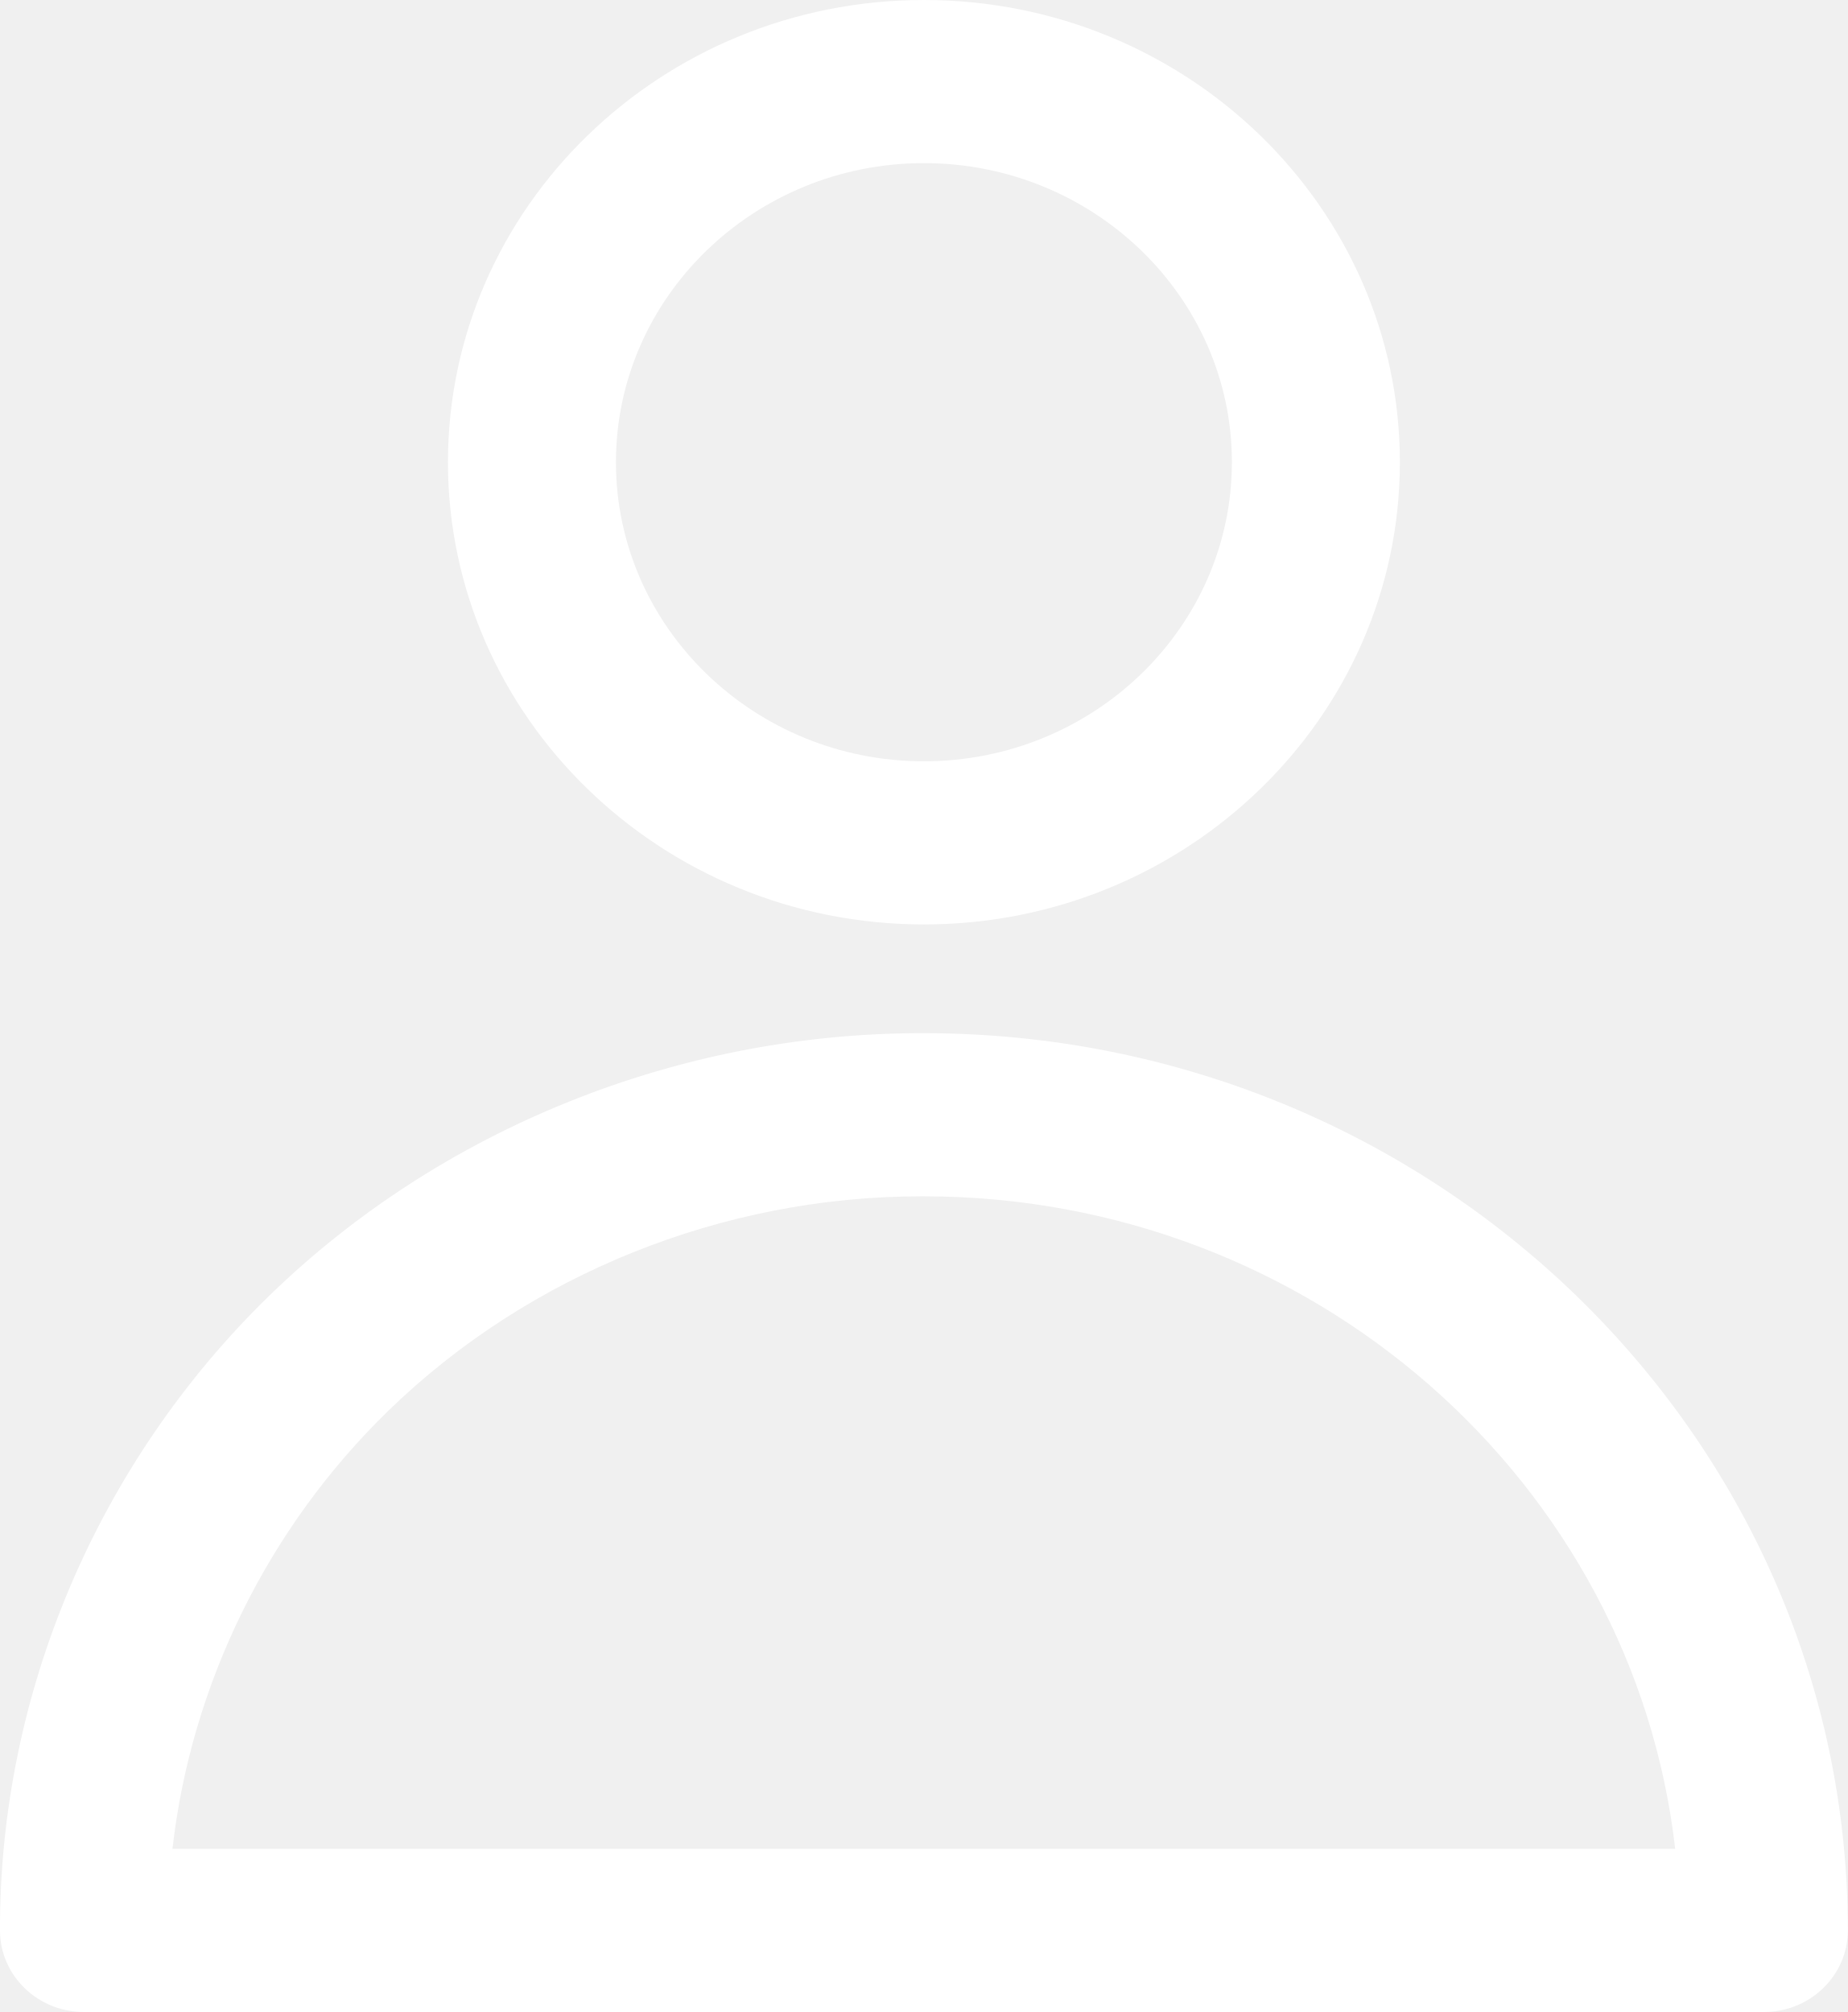
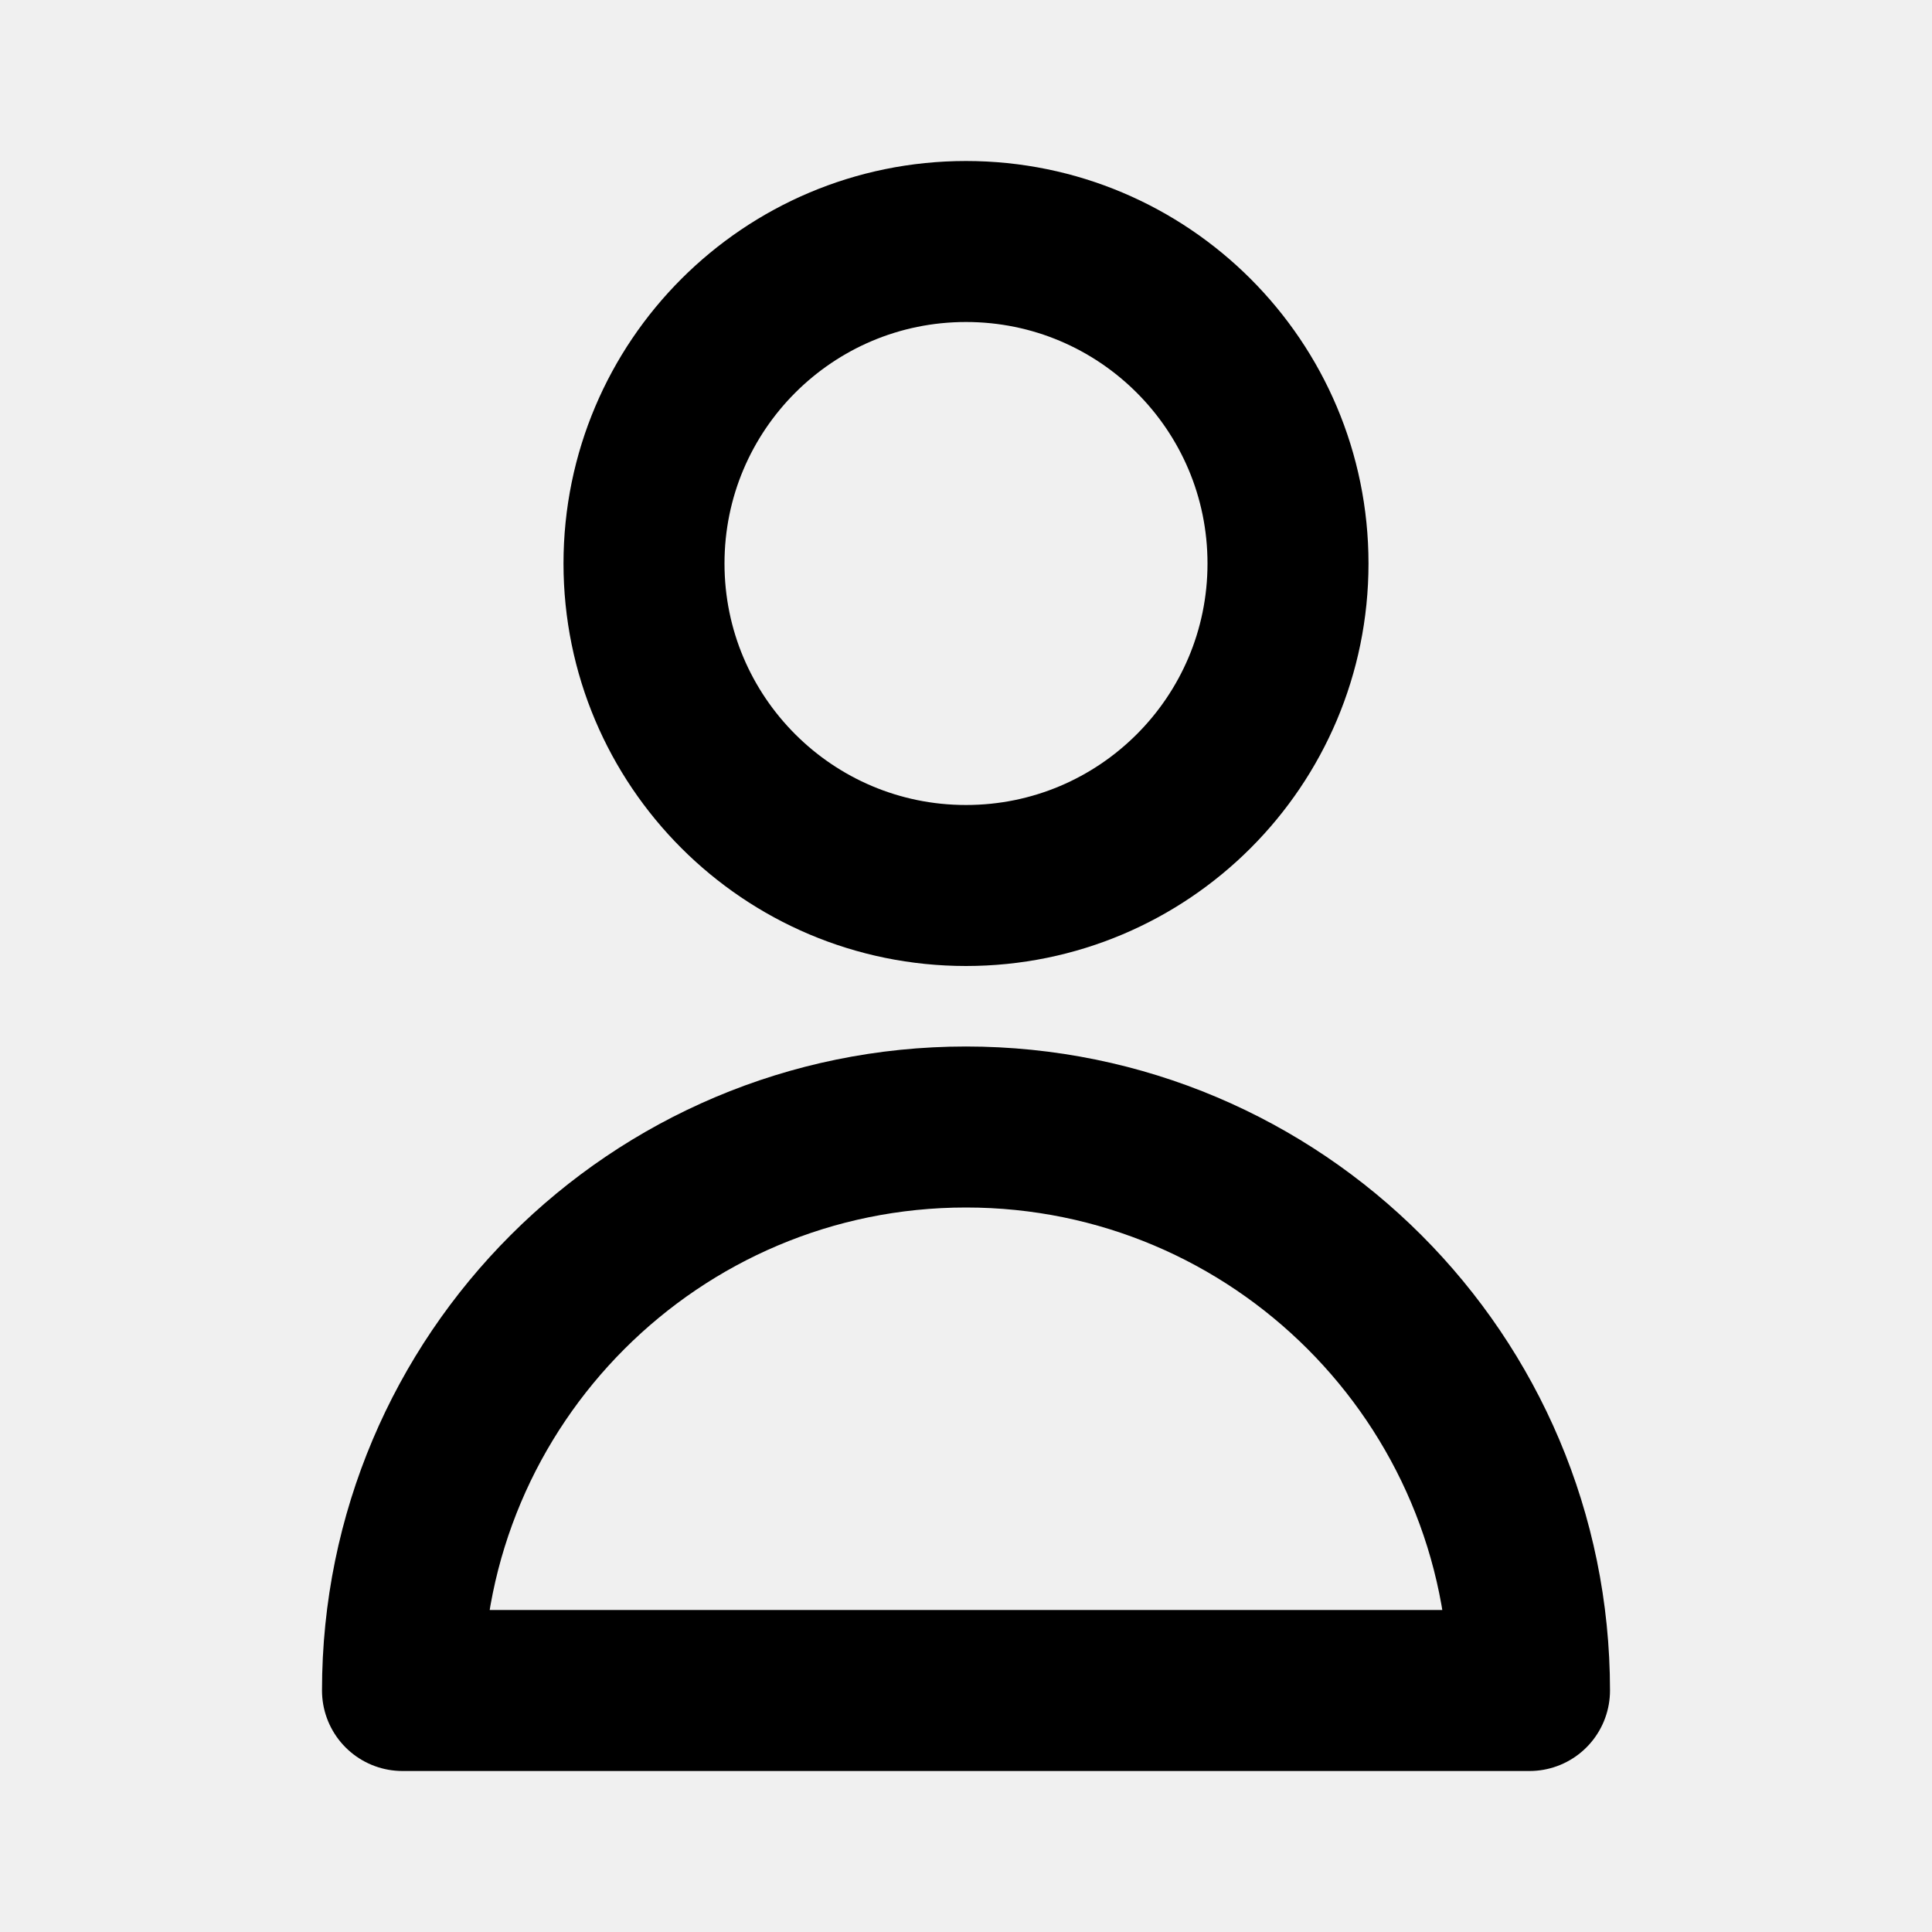
- <svg xmlns="http://www.w3.org/2000/svg" fill="#fff" viewBox="23.63 17.55 91.74 99.9">
-   <path d="M69.5 63.45C56.47 63.45 45.87 53.155 45.87 40.5C45.87 27.845 56.47 17.55 69.5 17.55C82.53 17.55 93.13 27.845 93.13 40.5C93.13 53.155 82.53 63.45 69.5 63.45ZM69.5 25.65C61.07 25.65 54.21 32.312 54.21 40.5C54.21 48.688 61.07 55.35 69.5 55.35C77.93 55.35 84.79 48.688 84.79 40.5C84.79 32.312 77.93 25.65 69.5 25.65Z" fill="white" />
-   <path d="M111.2 117.45H27.8C25.502 117.45 23.637 115.645 23.63 113.413C23.59 101.667 28.471 90.165 37.025 81.859C45.541 73.587 57.319 68.85 69.361 68.85C69.41 68.85 69.458 68.85 69.507 68.85C94.797 68.855 115.37 88.838 115.37 113.4C115.37 115.637 113.503 117.45 111.2 117.45ZM32.192 109.35H106.799C104.718 91.151 88.785 76.95 69.5 76.95C69.45 76.947 69.407 76.95 69.36 76.95C59.514 76.95 49.884 80.822 42.922 87.585C36.913 93.421 33.12 101.187 32.192 109.35Z" fill="white" />
+ <svg xmlns="http://www.w3.org/2000/svg" fill="none" stroke="currentColor" viewBox="0 0 24 24">
+   <path stroke-linecap="round" stroke-linejoin="round" stroke-width="2" d="M16 7a4 4 0 11-8 0 4 4 0 018 0zM12 14a7 7 0 00-7 7h14a7 7 0 00-7-7z" />
</svg>
